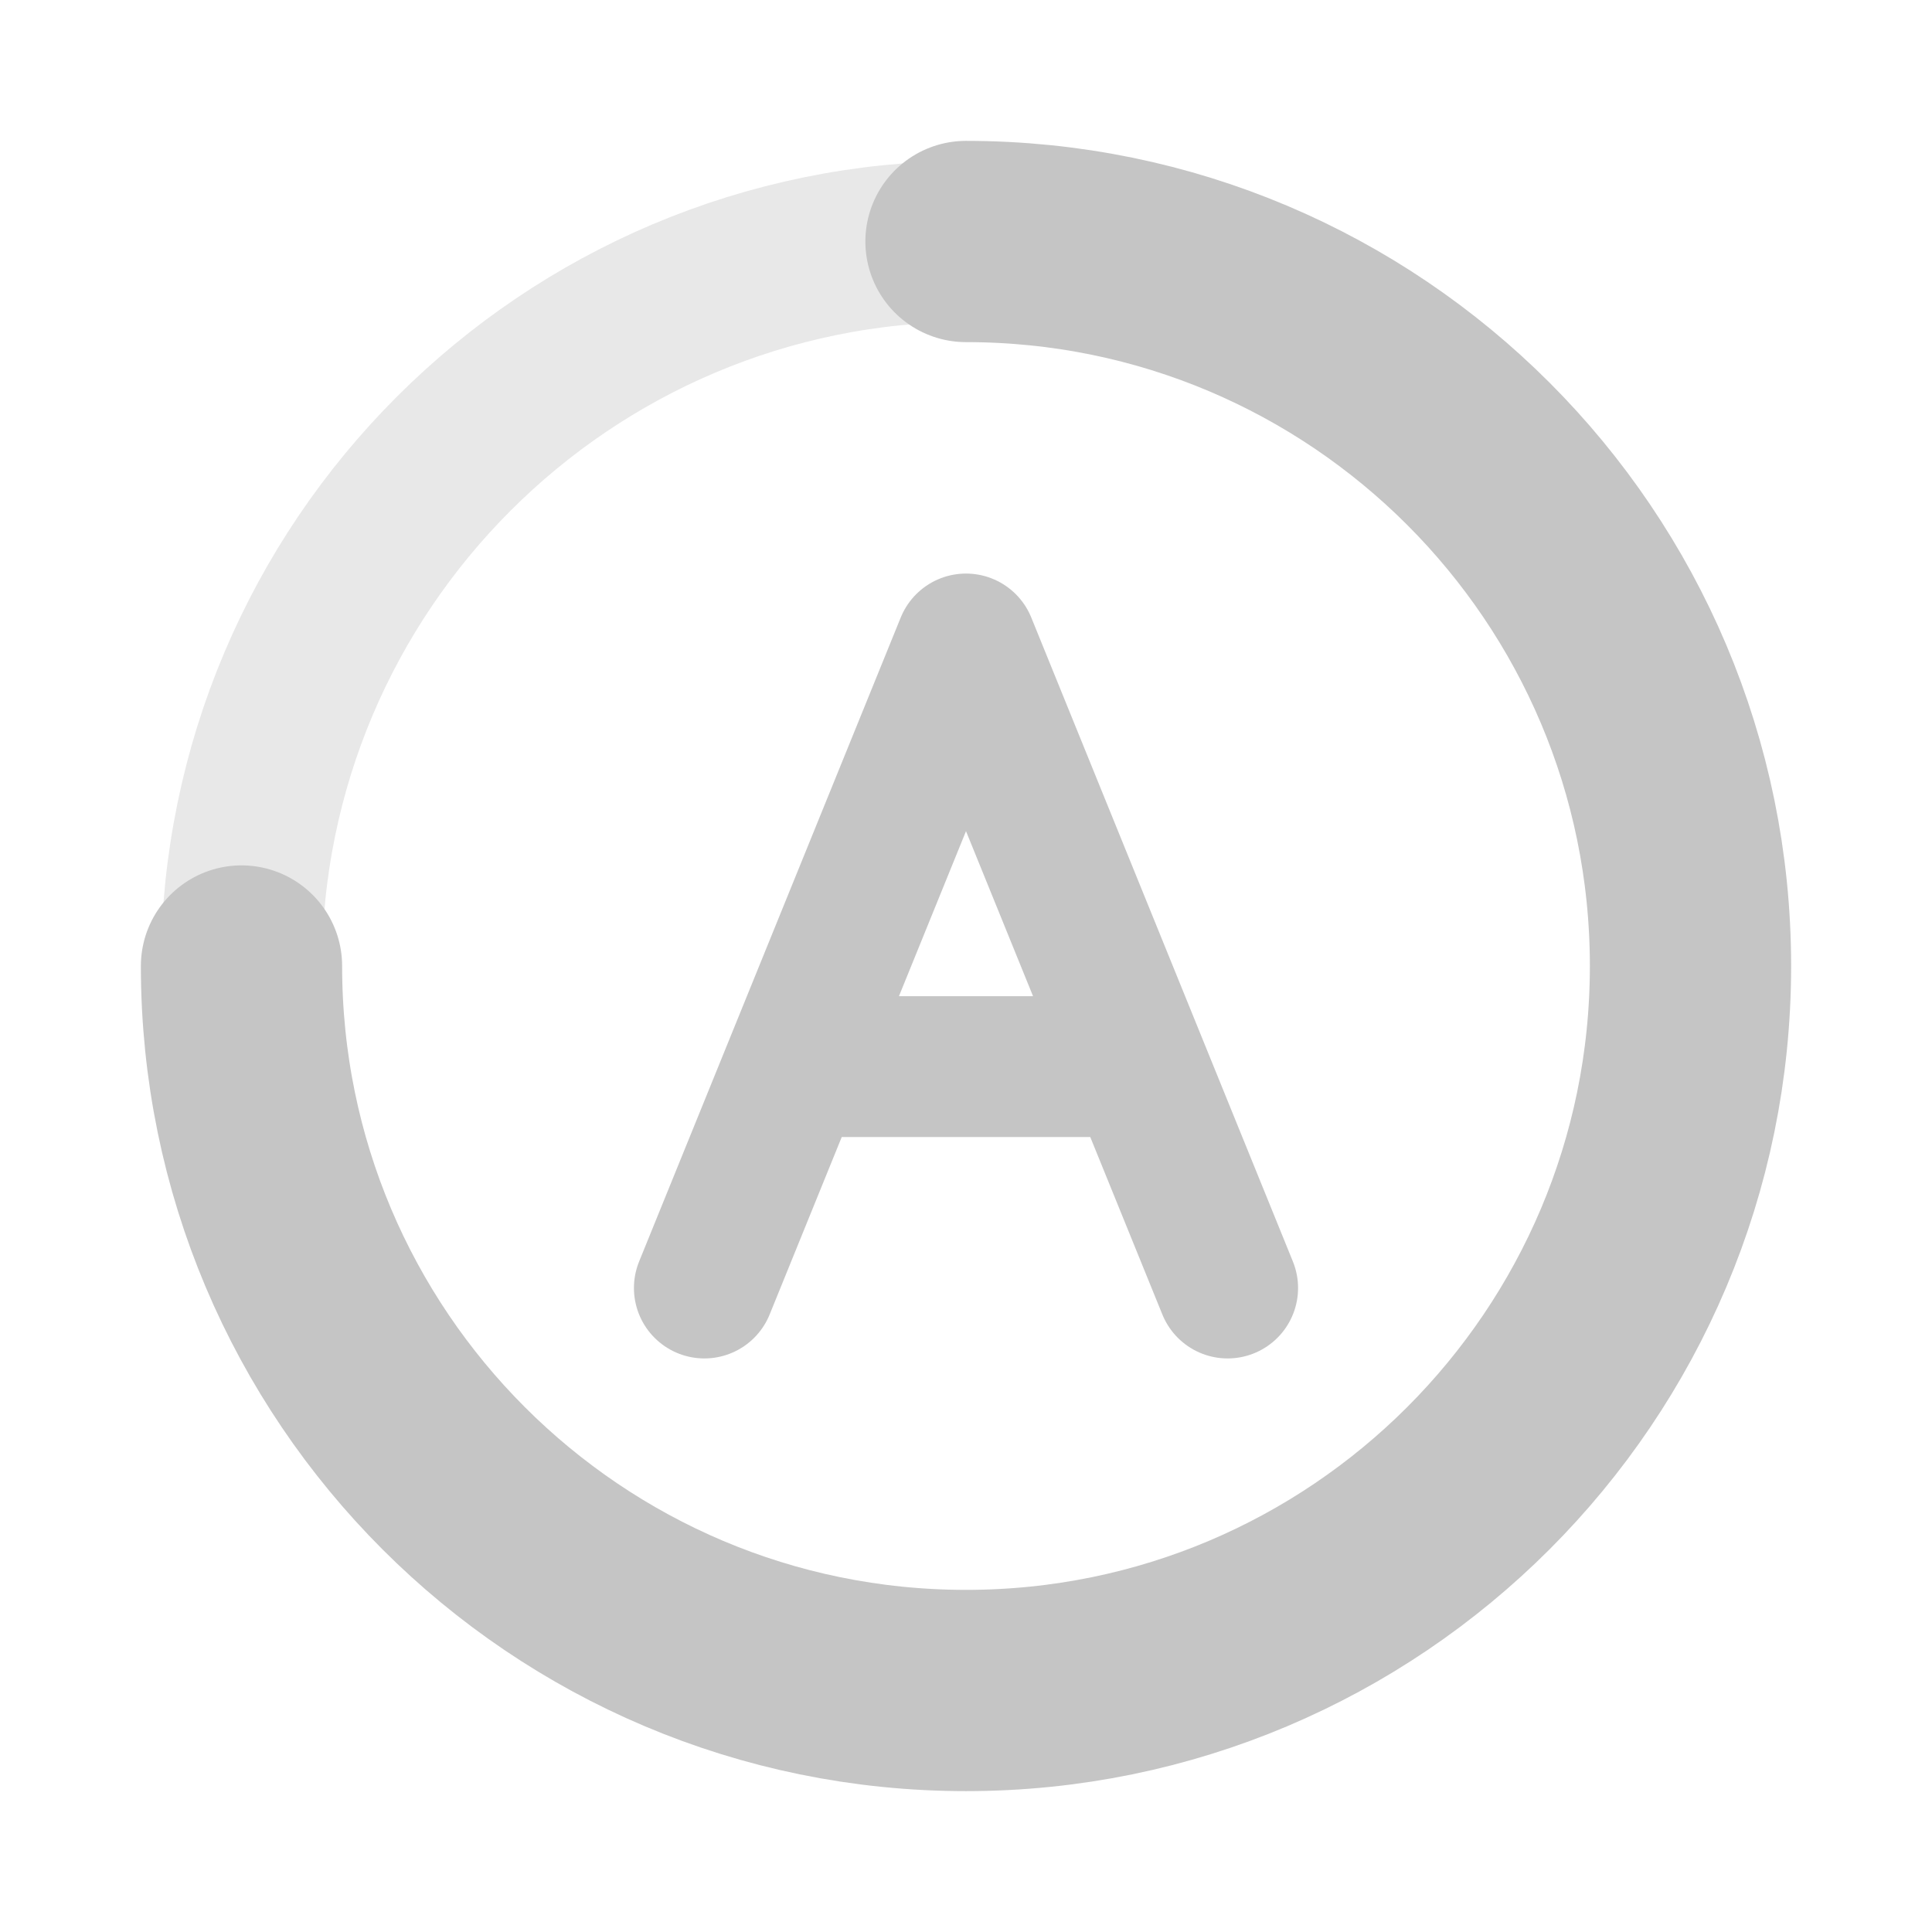
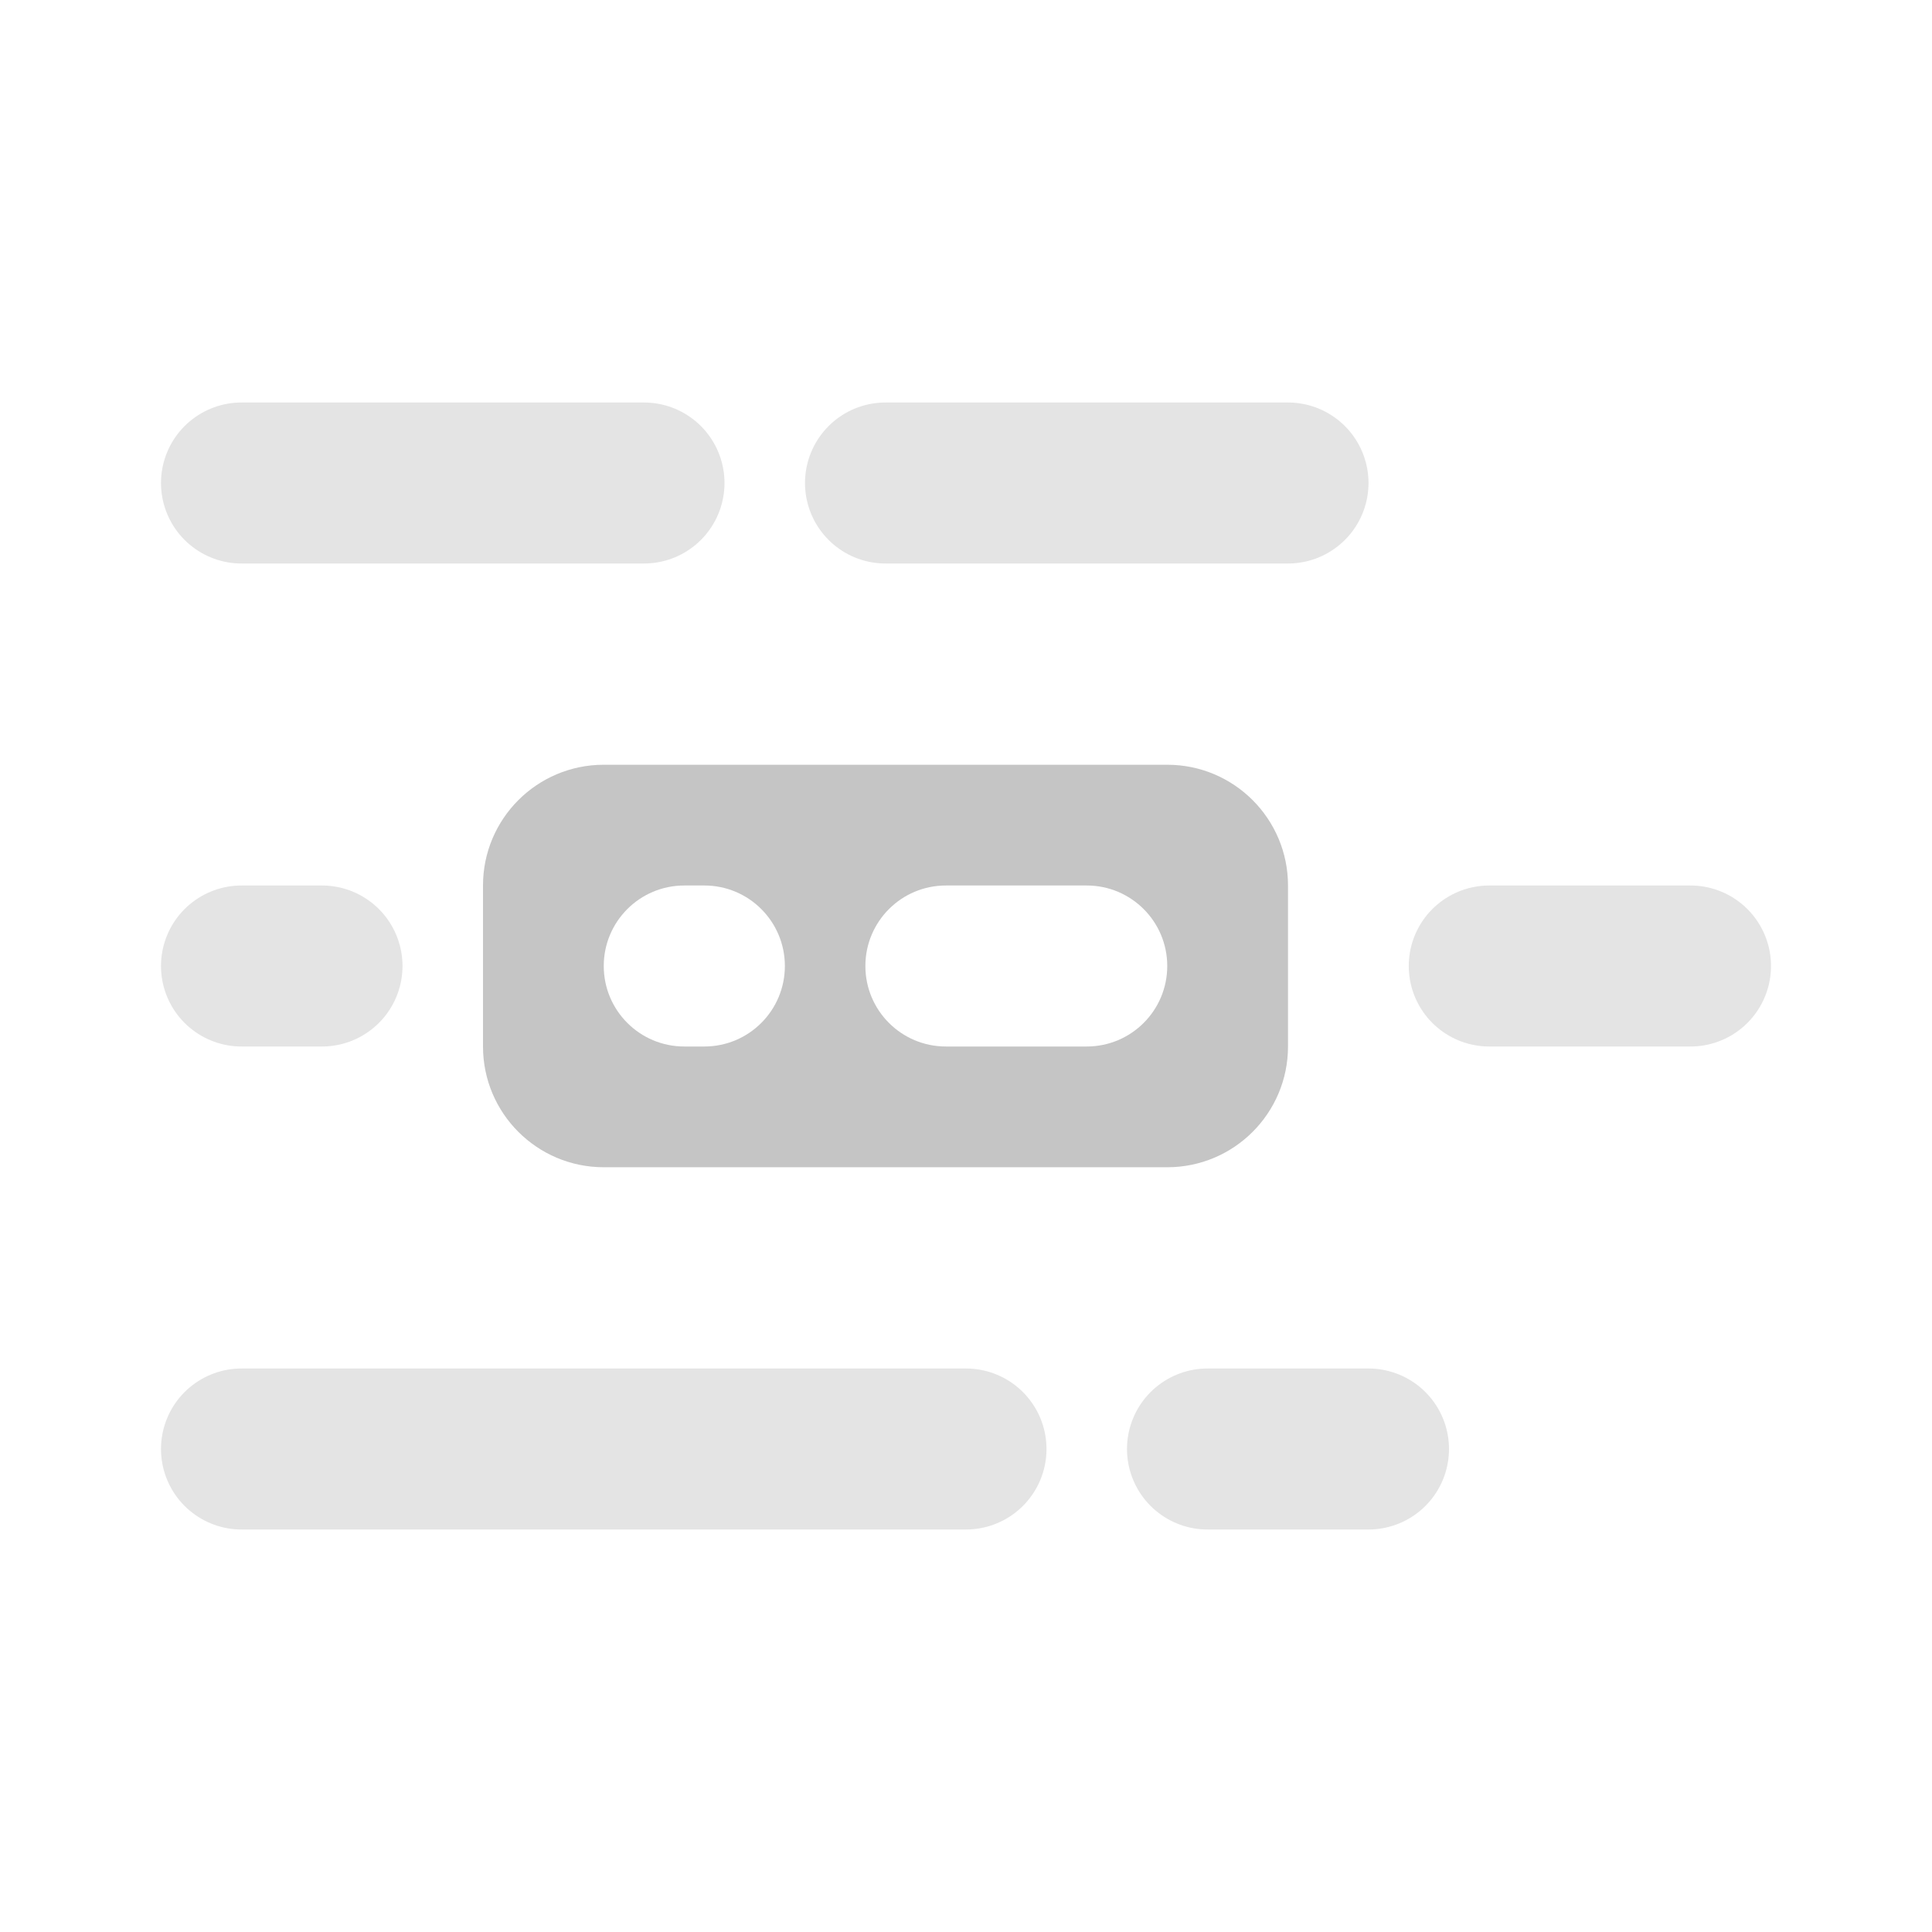
- <svg xmlns="http://www.w3.org/2000/svg" width="24" height="24" viewBox="0 0 24 24" fill="none" stroke="#c5c5c5" stroke-linecap="round" stroke-linejoin="round">
-   <circle cx="12" cy="12" r="9" stroke-width="2" stroke-opacity="0.4" />
-   <path d="M12 3a9 9 0 1 1-9 9" stroke-width="2.5" />
-   <path d="M8.75 16 12 8l3.25 8M10 13.25h4" stroke-width="1.75" />
+ <svg xmlns="http://www.w3.org/2000/svg" width="24" height="24" viewBox="0 0 24 24">
+   <path d="M3 6H8M11 6H16M3 12H4M18.5 12H21M3 18H12M15 18H17" fill="none" stroke="#c5c5c5" stroke-opacity="0.45" stroke-width="2" stroke-linecap="round" />
+   <path d="M7.5 9.5H14.5A1.5 1.5 0 0 1 16 11V13A1.5 1.5 0 0 1 14.5 14.5H7.5A1.5 1.5 0 0 1 6 13V11A1.5 1.5 0 0 1 7.5 9.5ZM8.5 11H8.75A1 1 0 0 1 8.75 13H8.5A1 1 0 0 1 8.5 11ZM11.75 11H13.5A1 1 0 0 1 13.5 13H11.75A1 1 0 0 1 11.75 11Z" fill="#c5c5c5" fill-rule="evenodd" />
</svg>
